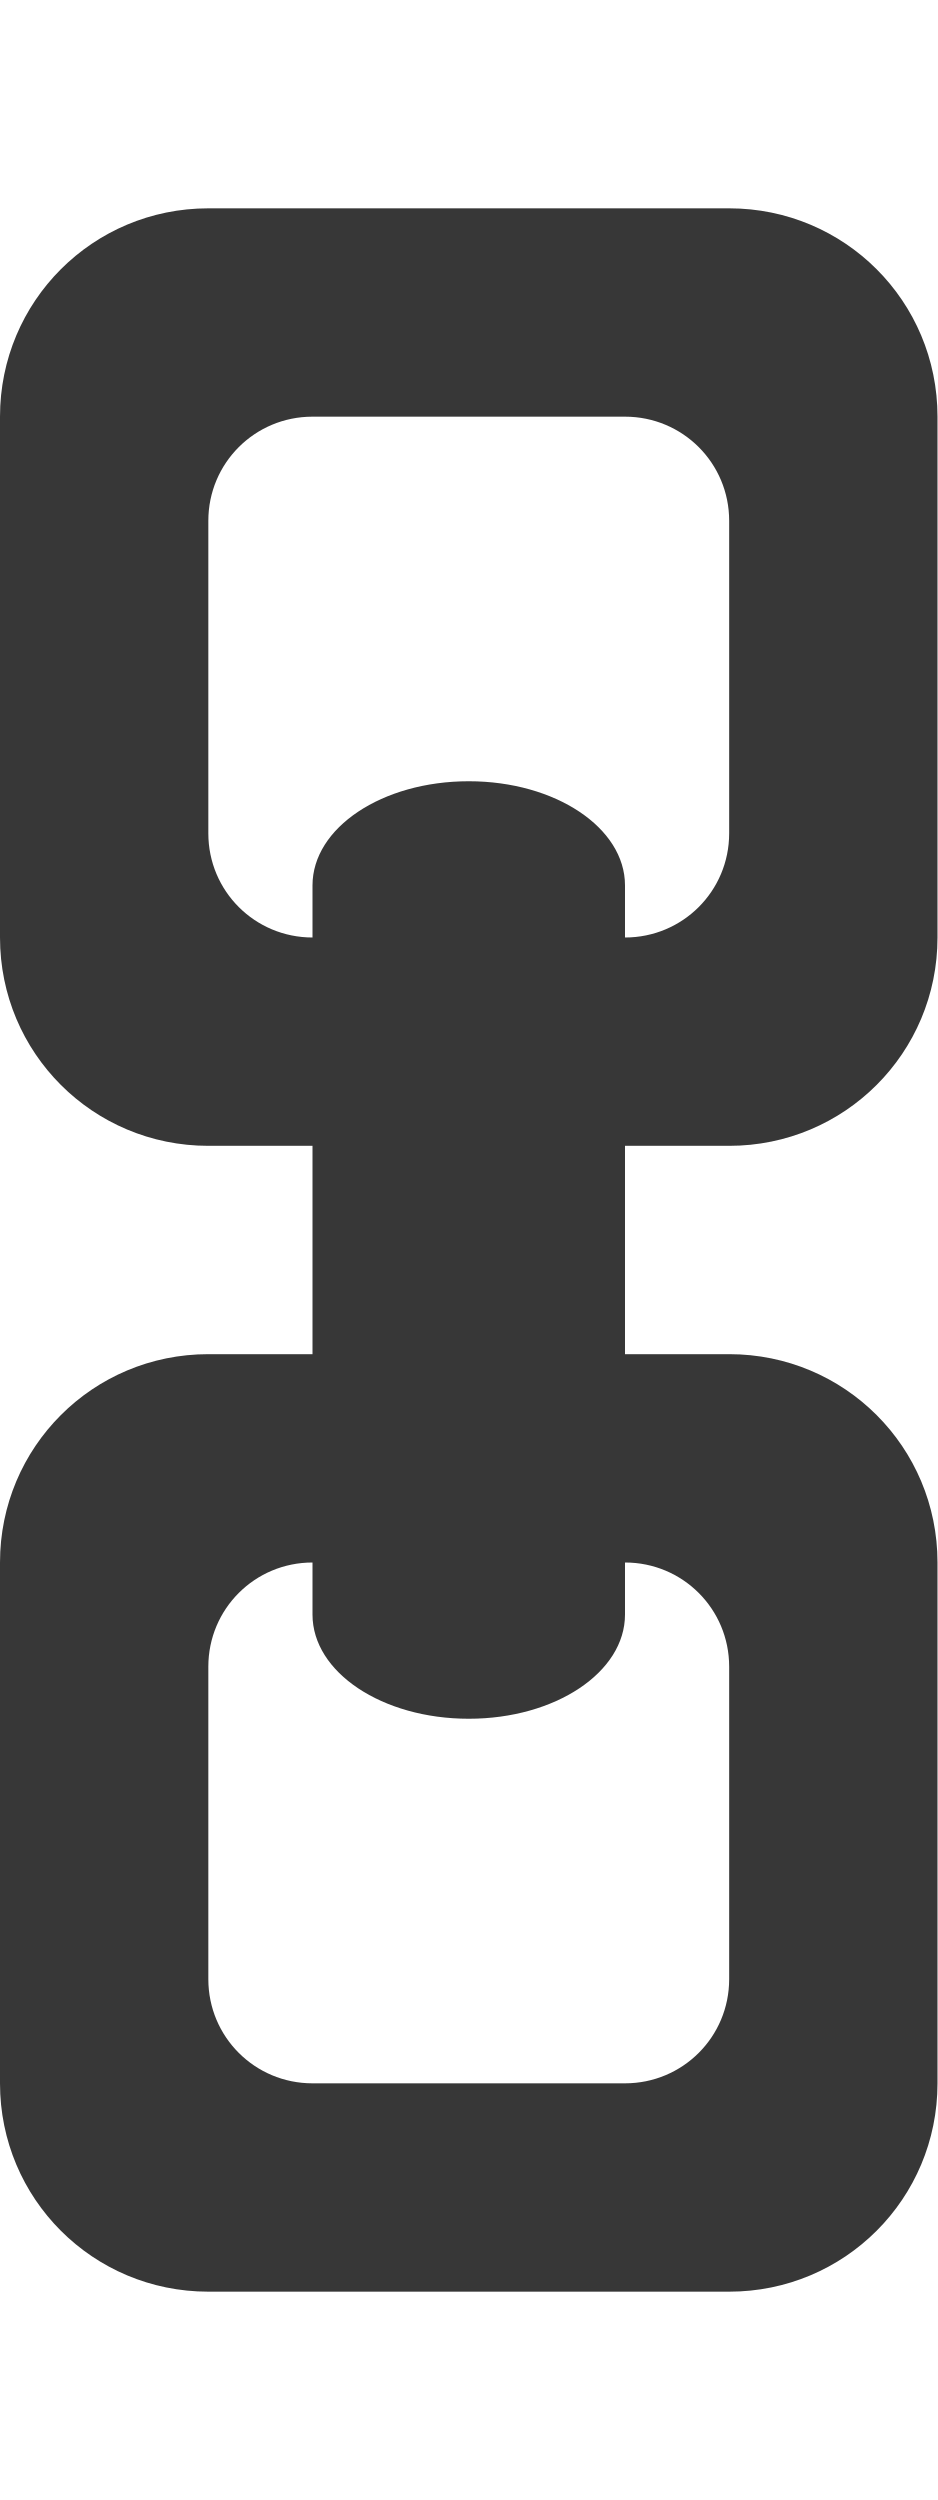
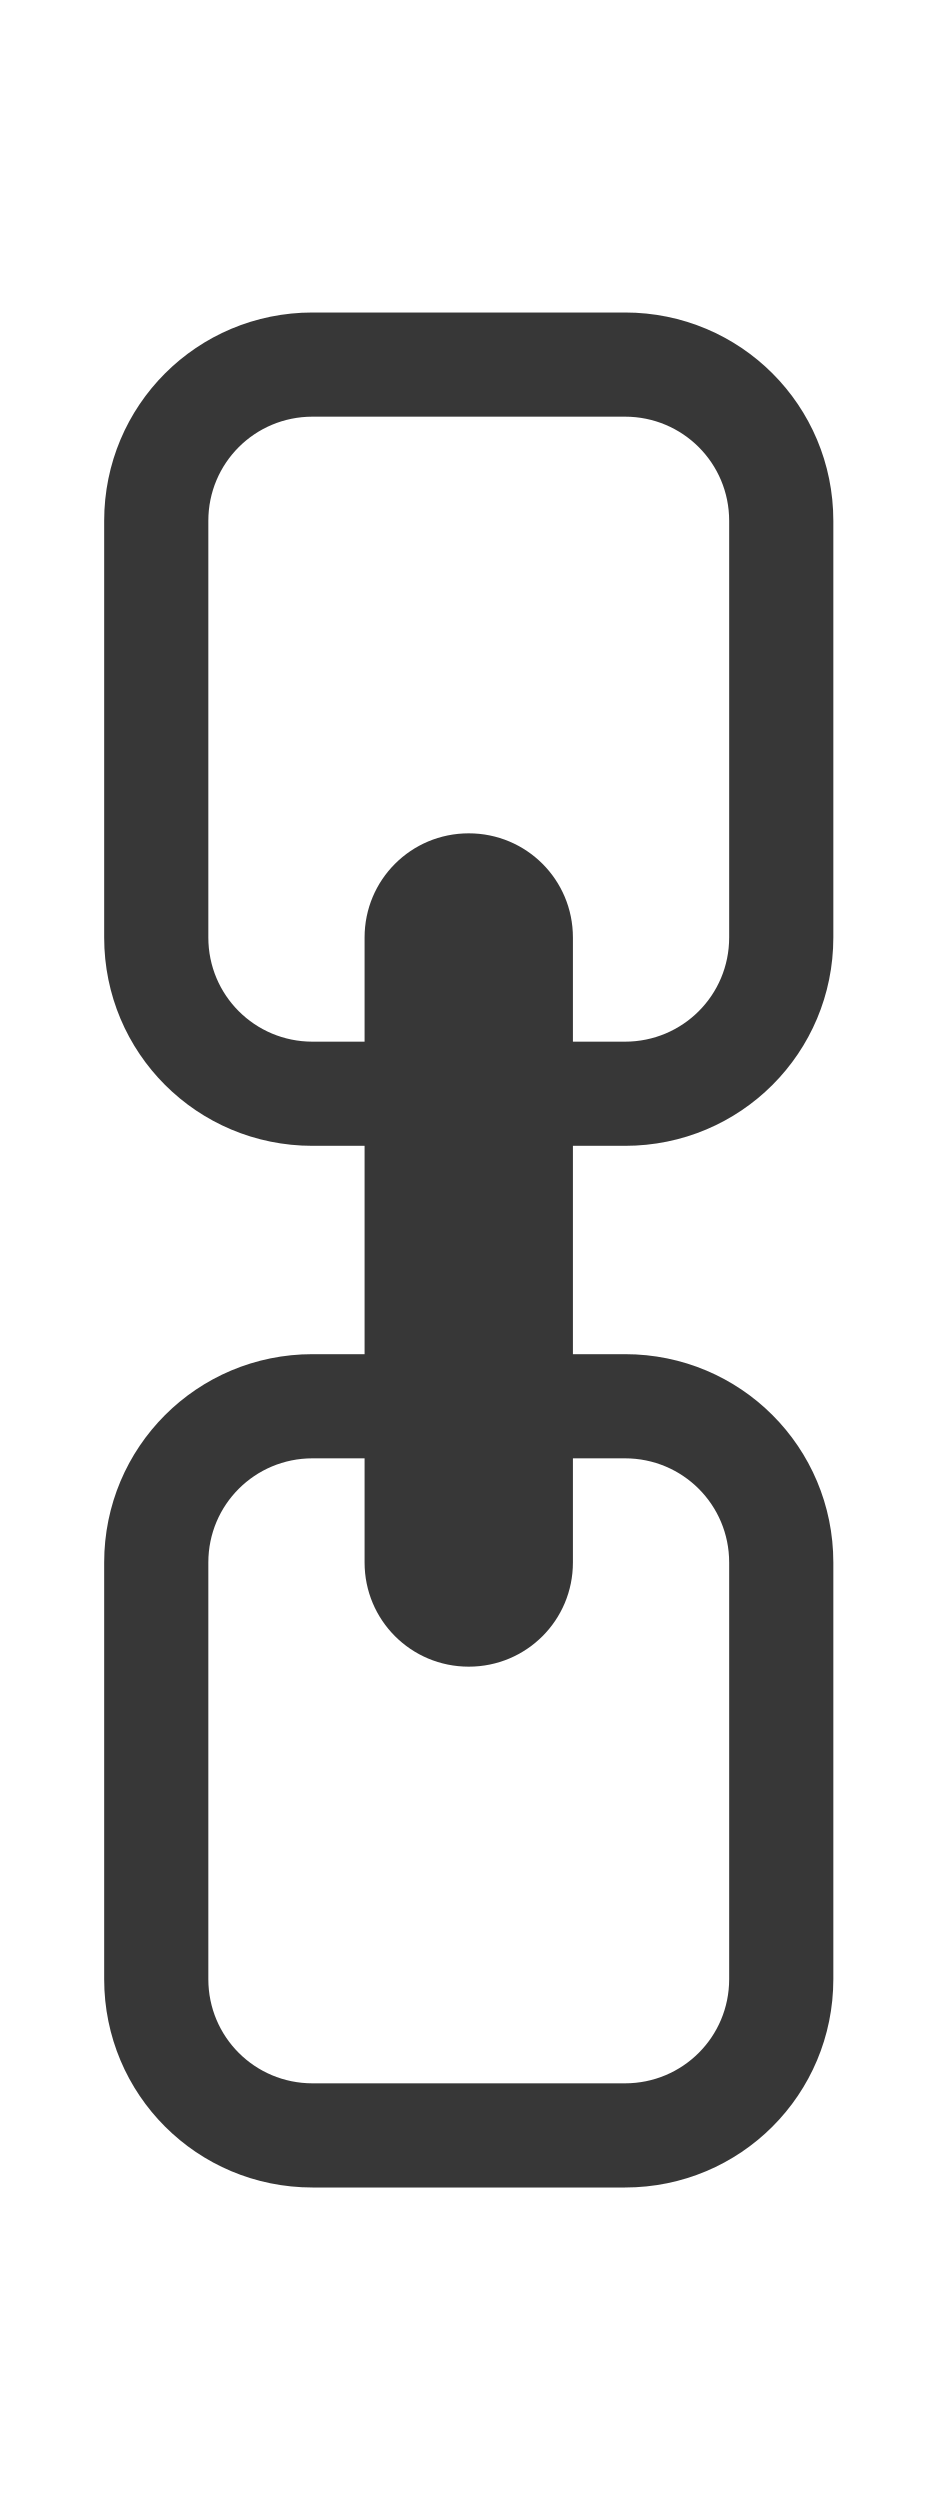
- <svg xmlns="http://www.w3.org/2000/svg" width="9" height="24" id="svg4355" version="1.1">
+ <svg xmlns="http://www.w3.org/2000/svg" version="1.1" id="svg4355" height="24" width="9">
  <defs id="defs4357" />
-   <g id="layer1" transform="translate(-544.5714,-740.9336)" />
-   <path id="rect818" d="M 2,2 C 0.892,2 0,2.892 0,4 v 5 c 0,1.108 0.892,2 2,2 H 7 C 8.108,11 9,10.108 9,9 V 4 C 9,2.892 8.108,2 7,2 Z M 3,4 H 6 C 6.554,4 7,4.446 7,5 V 8 C 7,8.554 6.554,9 6,9 H 3 C 2.446,9 2,8.554 2,8 V 5 C 2,4.446 2.446,4 3,4 Z" style="opacity:1;vector-effect:none;fill:#373737;fill-opacity:1;stroke:none;stroke-width:4;stroke-linecap:square;stroke-linejoin:round;stroke-miterlimit:4;stroke-dasharray:none;stroke-dashoffset:3.2;stroke-opacity:0.551" />
-   <path id="rect818-3" d="m 2,13 c -1.108,0 -2,0.892 -2,2 v 5 c 0,1.108 0.892,2 2,2 h 5 c 1.108,0 2,-0.892 2,-2 V 15 C 9,13.892 8.108,13 7,13 Z m 1,2 h 3 c 0.554,0 1,0.446 1,1 v 3 c 0,0.554 -0.446,1 -1,1 H 3 C 2.446,20 2,19.554 2,19 v -3 c 0,-0.554 0.446,-1 1,-1 z" style="opacity:1;vector-effect:none;fill:#373737;fill-opacity:1;stroke:none;stroke-width:4;stroke-linecap:square;stroke-linejoin:round;stroke-miterlimit:4;stroke-dasharray:none;stroke-dashoffset:3.2;stroke-opacity:0.551" />
-   <path id="rect838" d="M 4.5,7.5 C 3.669,7.5 3,7.946 3,8.5 V 12 H 6 V 8.5 C 6,7.946 5.331,7.5 4.5,7.5 Z" style="opacity:1;vector-effect:none;fill:#373737;fill-opacity:1;stroke:none;stroke-width:4.899;stroke-linecap:square;stroke-linejoin:round;stroke-miterlimit:4;stroke-dasharray:none;stroke-dashoffset:3.2;stroke-opacity:0.551" />
-   <path id="rect838-6" d="m 3,12 v 3.5 c 0,0.554 0.669,1 1.5,1 0.831,0 1.5,-0.446 1.5,-1 V 12 Z" style="opacity:1;vector-effect:none;fill:#373737;fill-opacity:1;stroke:none;stroke-width:4.899;stroke-linecap:square;stroke-linejoin:round;stroke-miterlimit:4;stroke-dasharray:none;stroke-dashoffset:3.2;stroke-opacity:0.551" />
+   <g transform="translate(-544.5714,-740.9336)" id="layer1" />
+   <path id="rect819" d="M 3,3 C 1.892,3 1,3.892 1,5 v 4 c 0,1.108 0.892,2 2,2 H 6 C 7.108,11 8,10.108 8,9 V 5 C 8,3.892 7.108,3 6,3 Z M 3,4 H 6 C 6.554,4 7,4.446 7,5 V 9 C 7,9.554 6.554,10 6,10 H 3 C 2.446,10 2,9.554 2,9 V 5 C 2,4.446 2.446,4 3,4 Z" style="opacity:1;vector-effect:none;fill:#373737;fill-opacity:1;stroke:none;stroke-width:4;stroke-linecap:square;stroke-linejoin:round;stroke-miterlimit:4;stroke-dasharray:none;stroke-dashoffset:3.2;stroke-opacity:0.551" />
+   <path id="rect819-3" d="m 3,13 c -1.108,0 -2,0.892 -2,2 v 4 c 0,1.108 0.892,2 2,2 h 3 c 1.108,0 2,-0.892 2,-2 V 15 C 8,13.892 7.108,13 6,13 Z m 0,1 h 3 c 0.554,0 1,0.446 1,1 v 4 c 0,0.554 -0.446,1 -1,1 H 3 C 2.446,20 2,19.554 2,19 v -4 c 0,-0.554 0.446,-1 1,-1 z" style="opacity:1;vector-effect:none;fill:#373737;fill-opacity:1;stroke:none;stroke-width:4;stroke-linecap:square;stroke-linejoin:round;stroke-miterlimit:4;stroke-dasharray:none;stroke-dashoffset:3.2;stroke-opacity:0.551" />
+   <path id="rect839" d="M 4.5 8 C 3.946 8 3.5 8.446 3.5 9 L 3.5 12 L 5.5 12 L 5.5 9 C 5.5 8.446 5.054 8 4.5 8 z " style="opacity:1;vector-effect:none;fill:#373737;fill-opacity:1;stroke:none;stroke-width:4;stroke-linecap:square;stroke-linejoin:round;stroke-miterlimit:4;stroke-dasharray:none;stroke-dashoffset:3.2;stroke-opacity:0.551" />
+   <path id="rect839-6" d="M 3.5 12 L 3.5 15 C 3.5 15.554 3.946 16 4.5 16 C 5.054 16 5.5 15.554 5.5 15 L 5.5 12 L 3.5 12 z " style="opacity:1;vector-effect:none;fill:#373737;fill-opacity:1;stroke:none;stroke-width:4;stroke-linecap:square;stroke-linejoin:round;stroke-miterlimit:4;stroke-dasharray:none;stroke-dashoffset:3.2;stroke-opacity:0.551" />
</svg>
